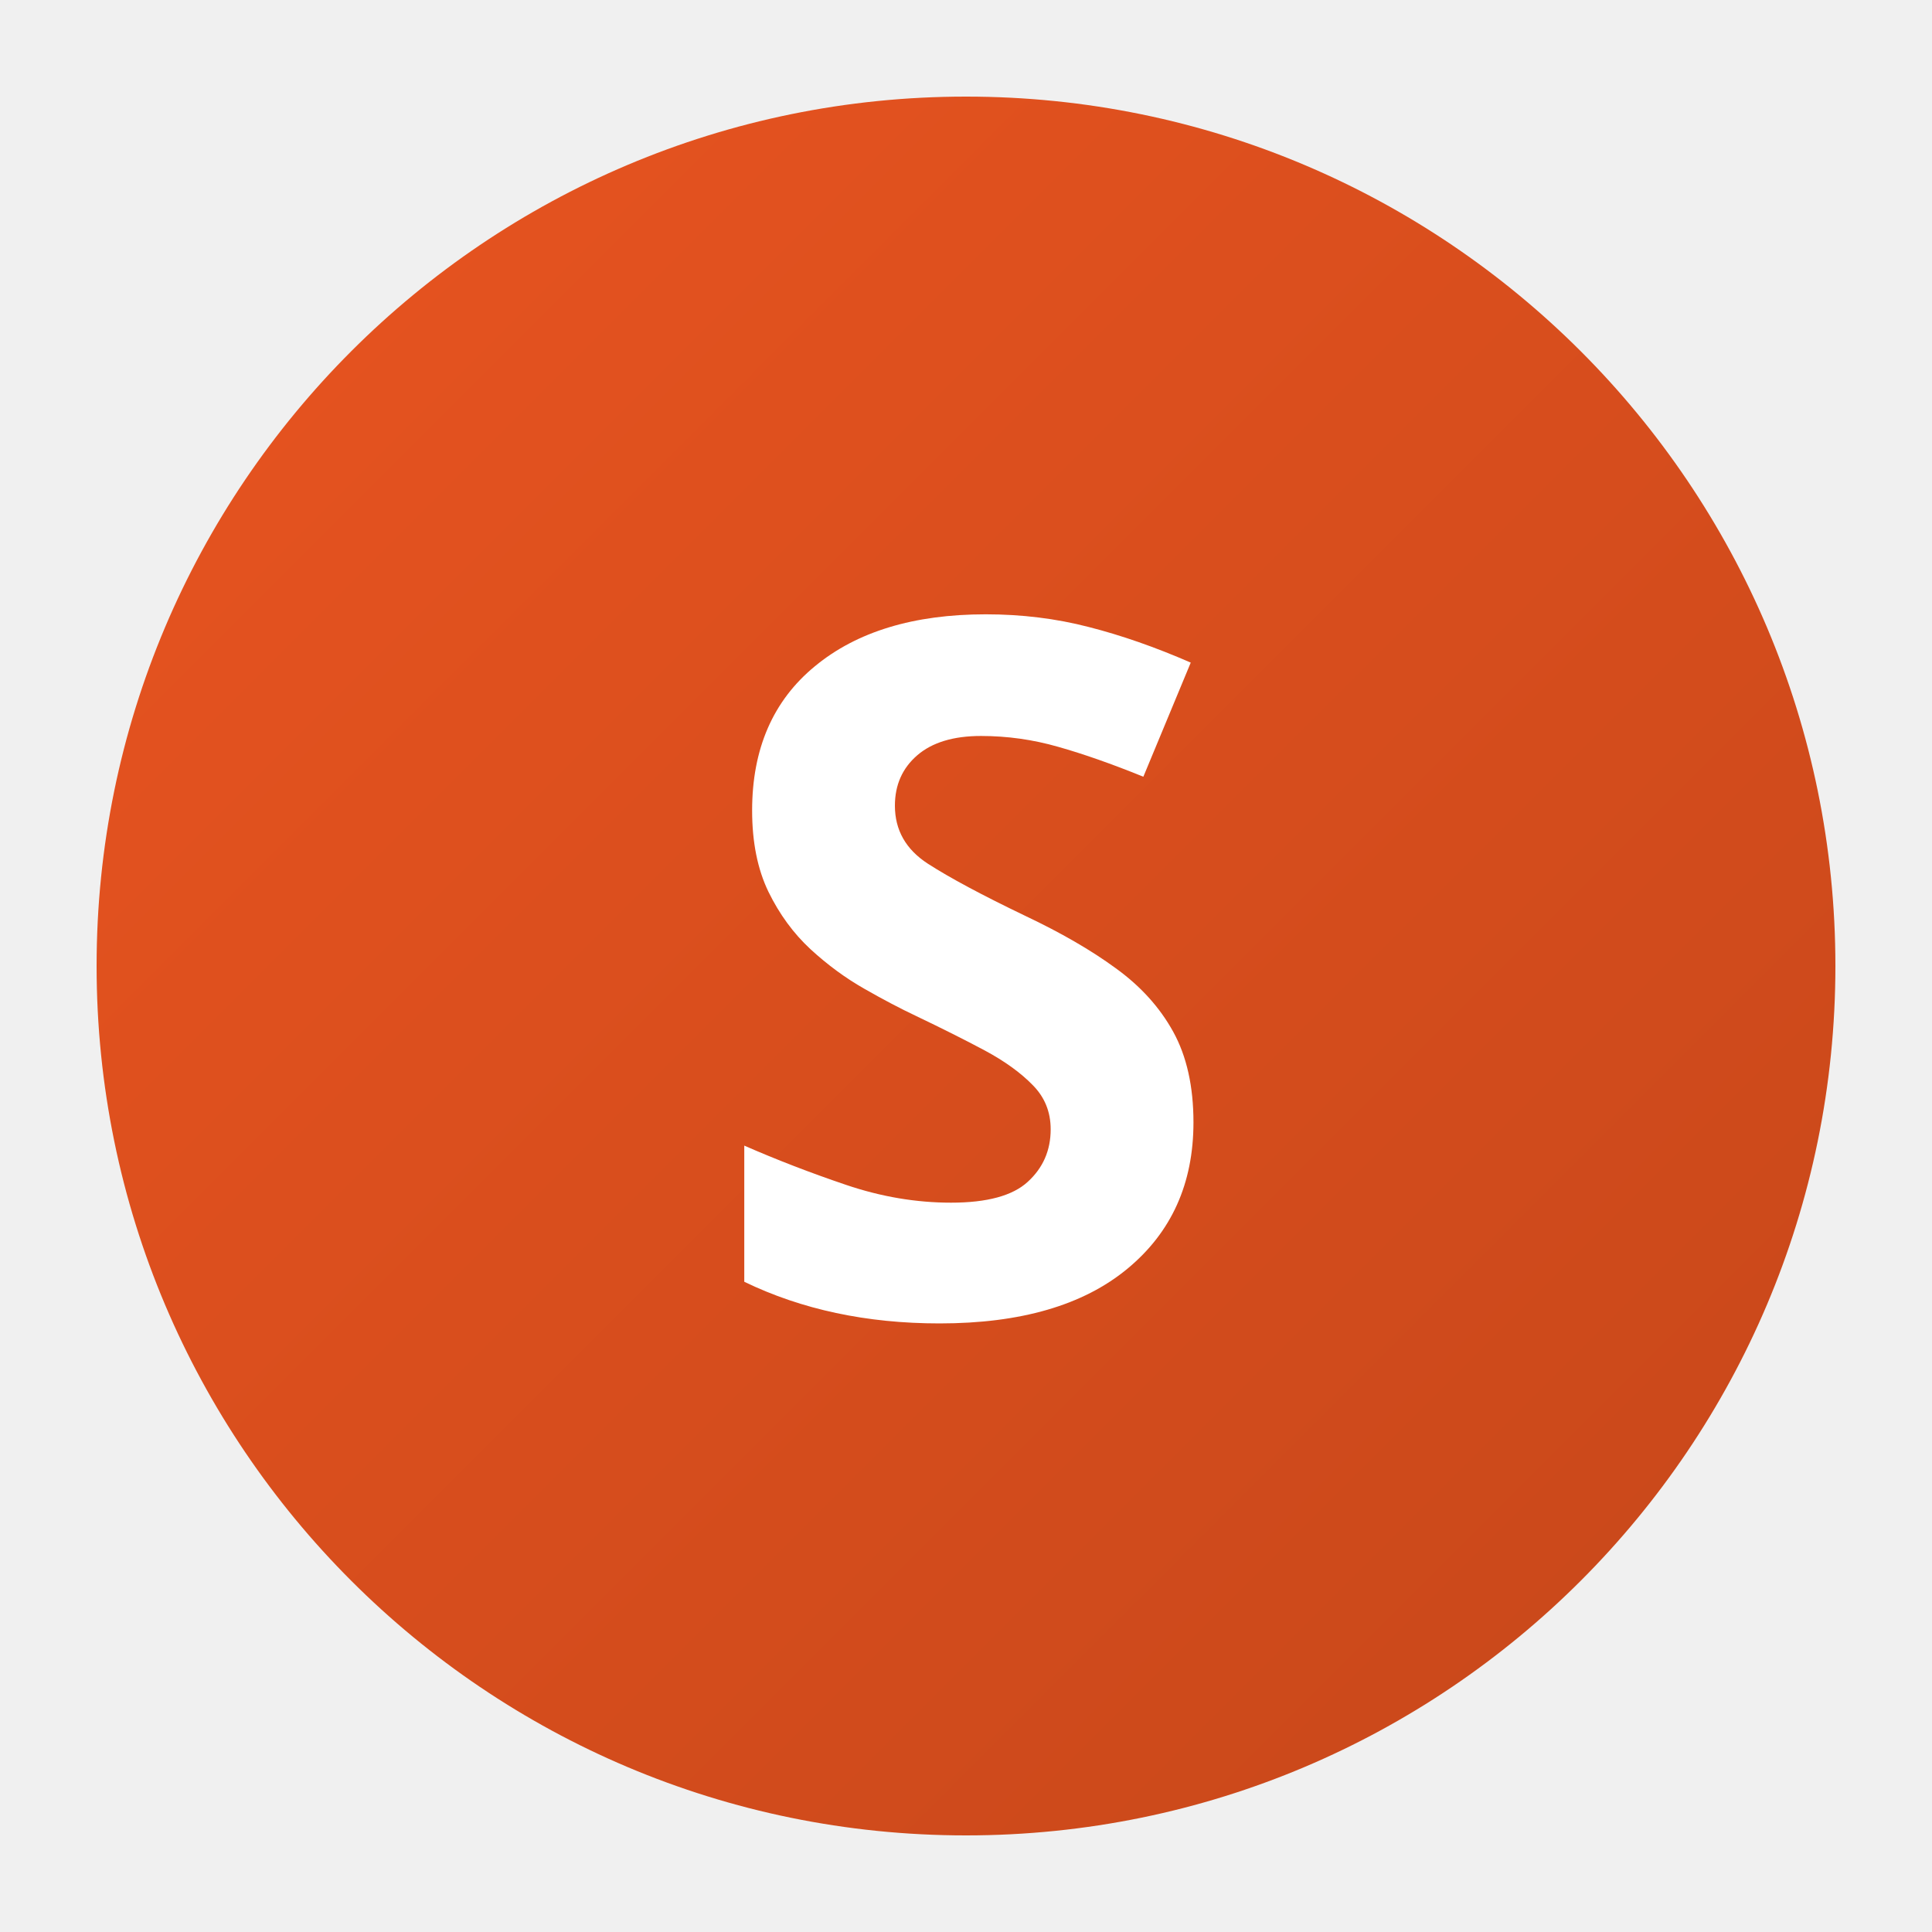
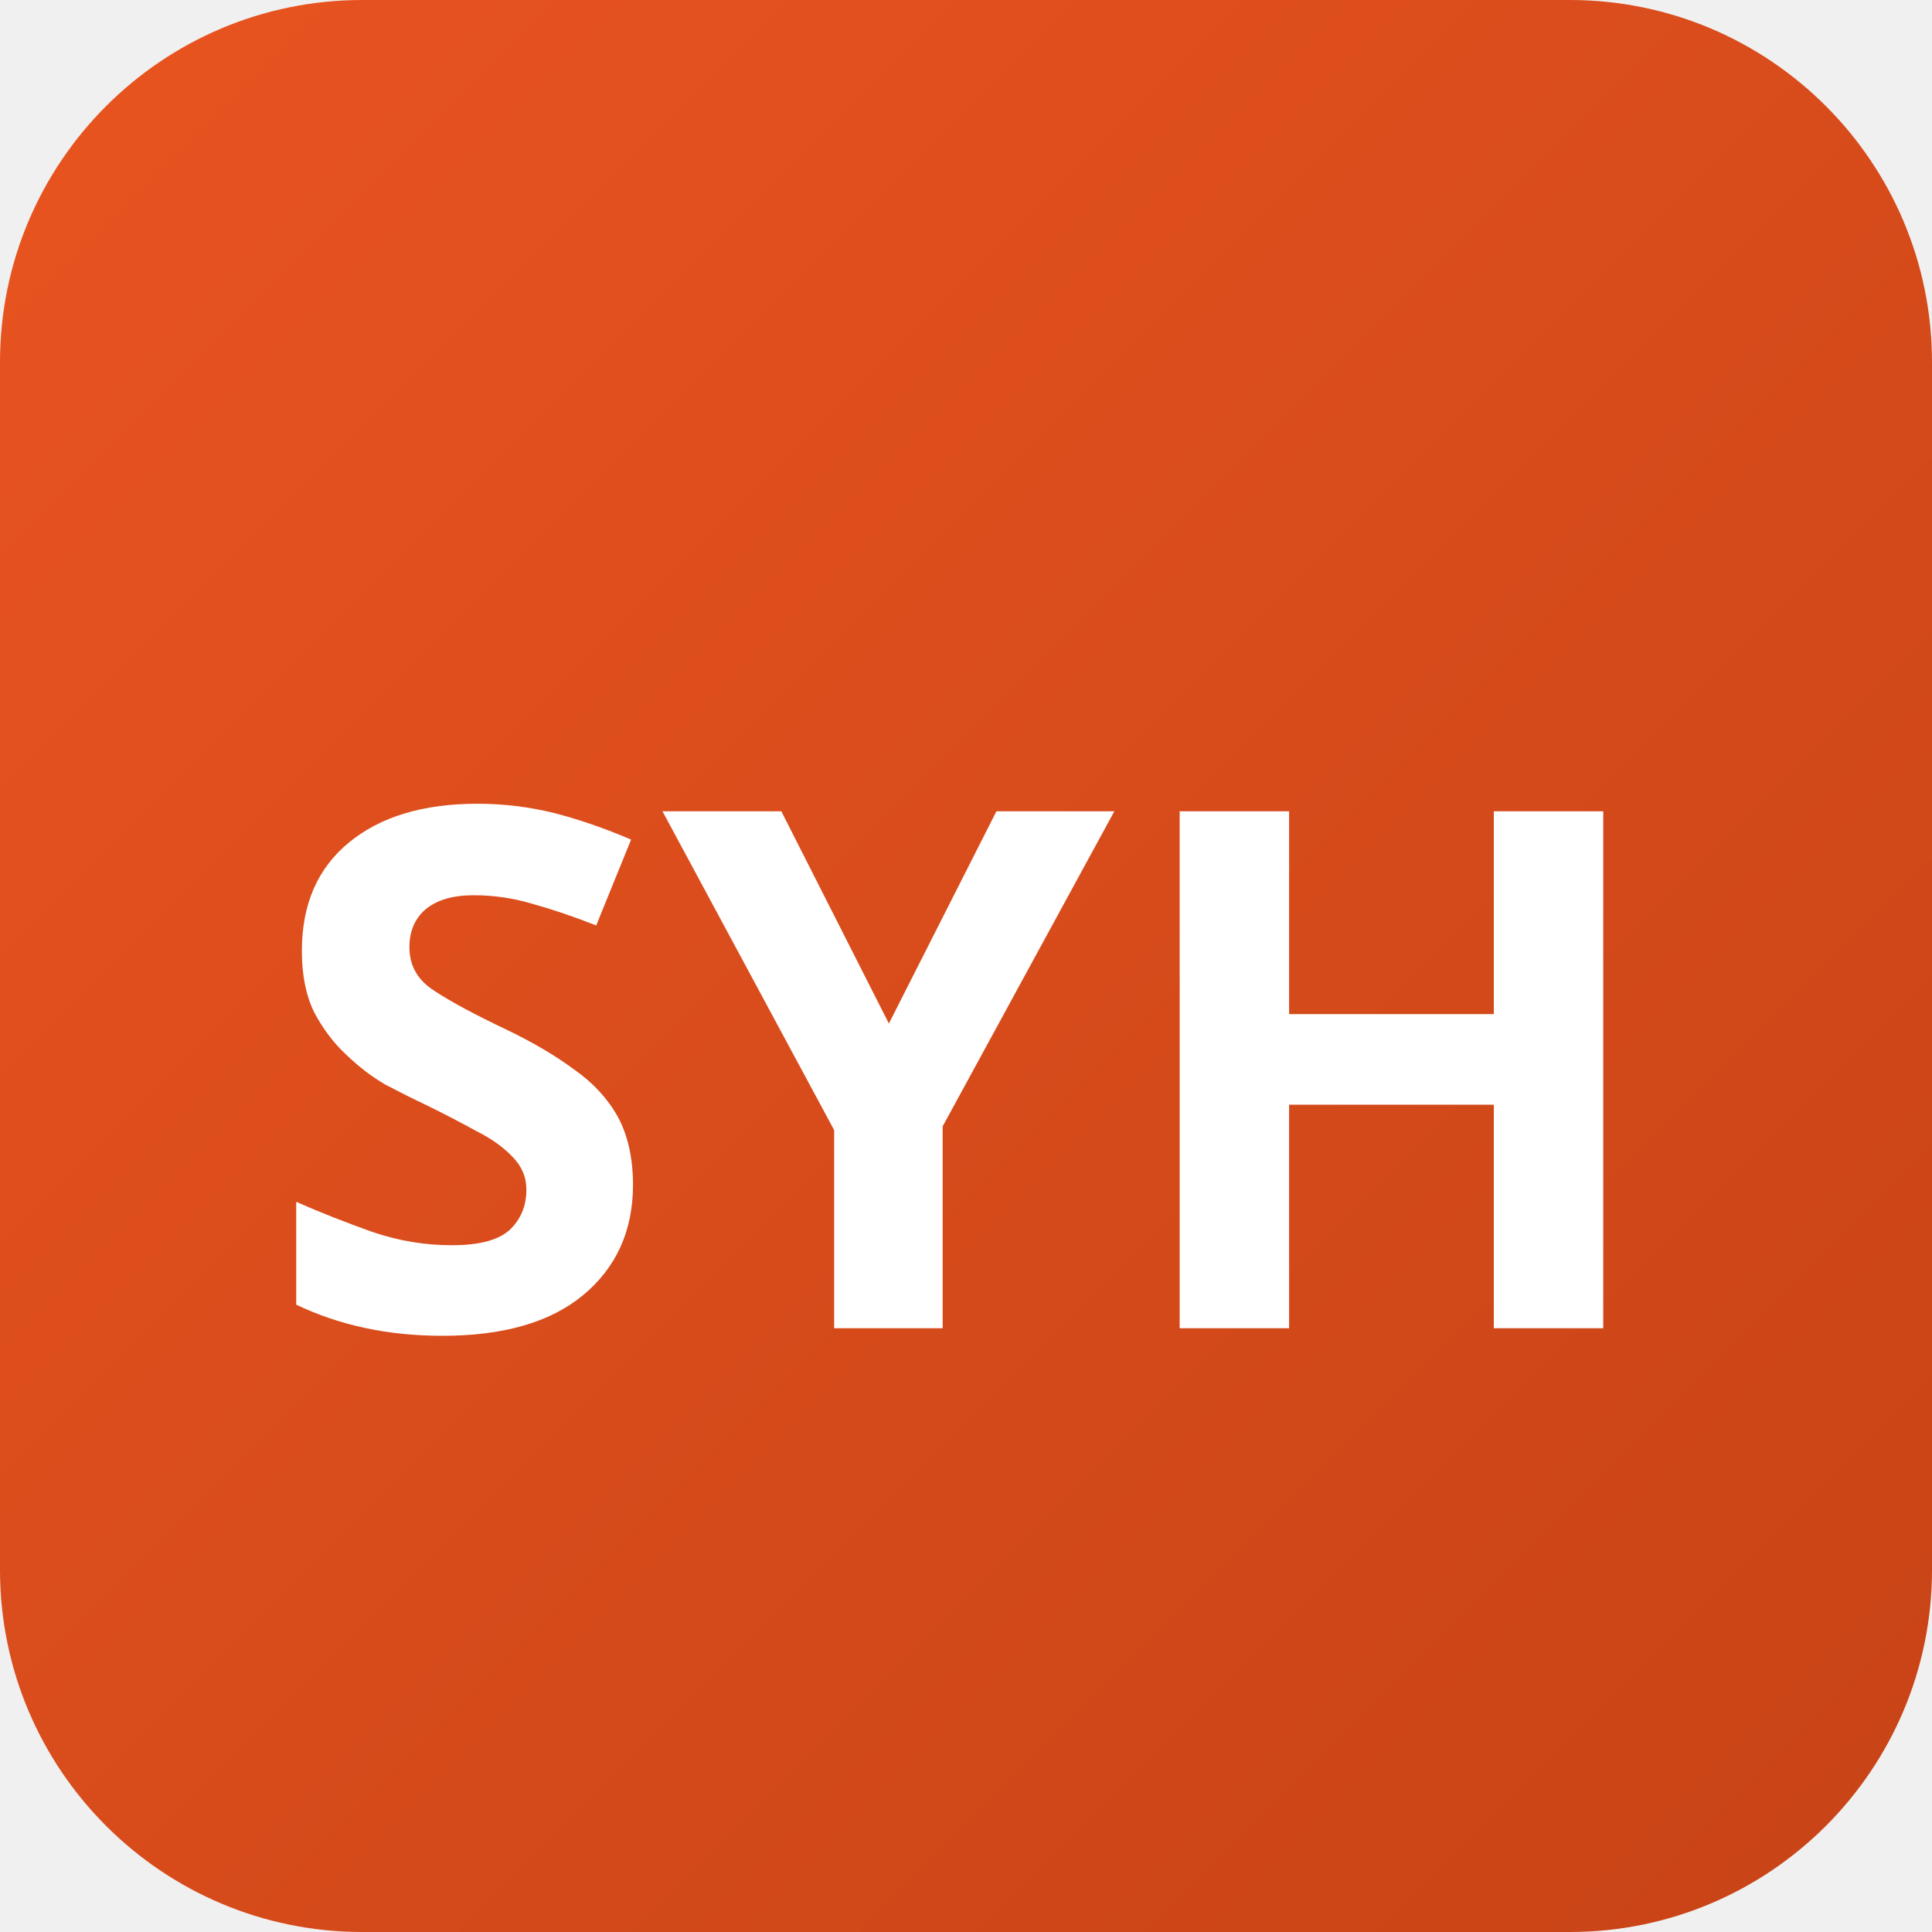
- <svg xmlns="http://www.w3.org/2000/svg" viewBox="0 0 100 100">
+ <svg xmlns="http://www.w3.org/2000/svg" viewBox="0 0 32 32">
  <defs>
-     <linearGradient id="grad" x1="0%" y1="0%" x2="100%" y2="100%">
-       <stop offset="0%" style="stop-color:#E95420;stop-opacity:1" />
-       <stop offset="100%" style="stop-color:#C6471A;stop-opacity:1" />
+     <linearGradient id="bg" x1="0%" y1="0%" x2="100%" y2="100%">
+       <stop offset="0%" style="stop-color:#E95420" />
+       <stop offset="100%" style="stop-color:#C74316" />
    </linearGradient>
  </defs>
-   <circle cx="50" cy="50" r="45" fill="url(#grad)" />
-   <text x="50" y="68" font-family="Ubuntu, sans-serif" font-size="50" font-weight="700" fill="white" text-anchor="middle">S</text>
+   <rect width="32" height="32" rx="6" fill="url(#bg)" />
+   <text x="16" y="22" text-anchor="middle" font-family="Ubuntu, sans-serif" font-size="12" font-weight="700" fill="white">SYH</text>
</svg>
